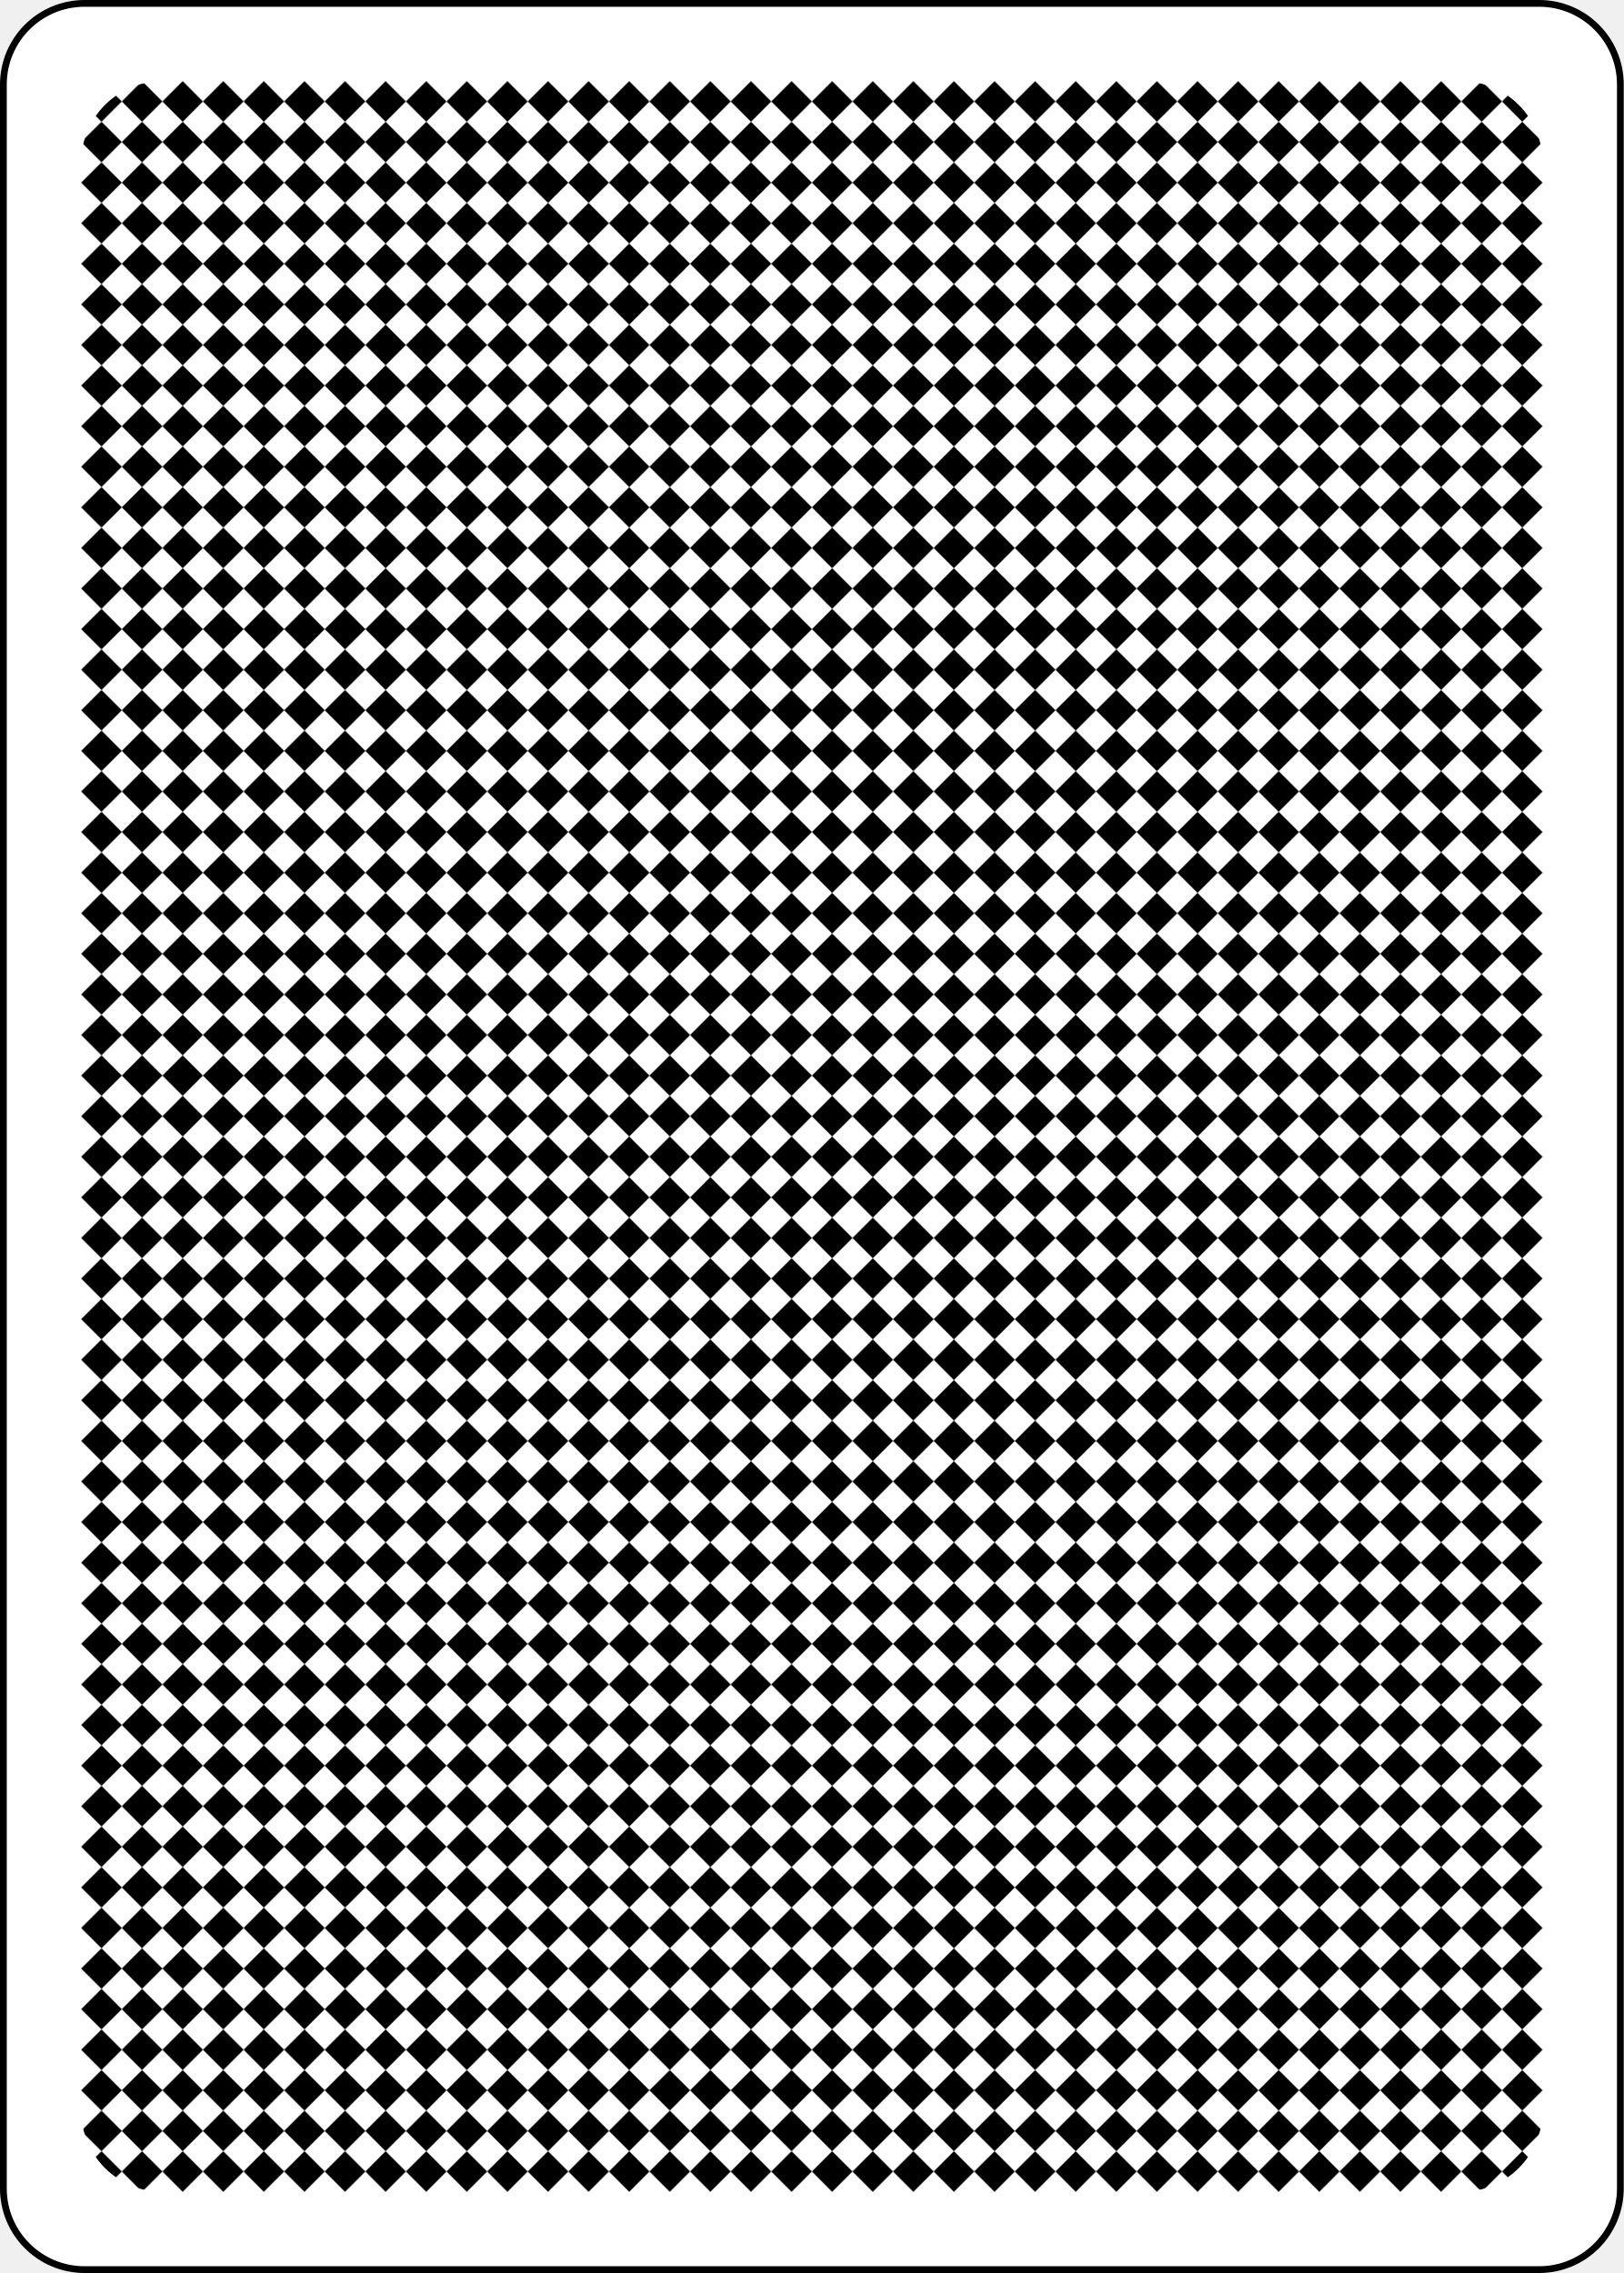
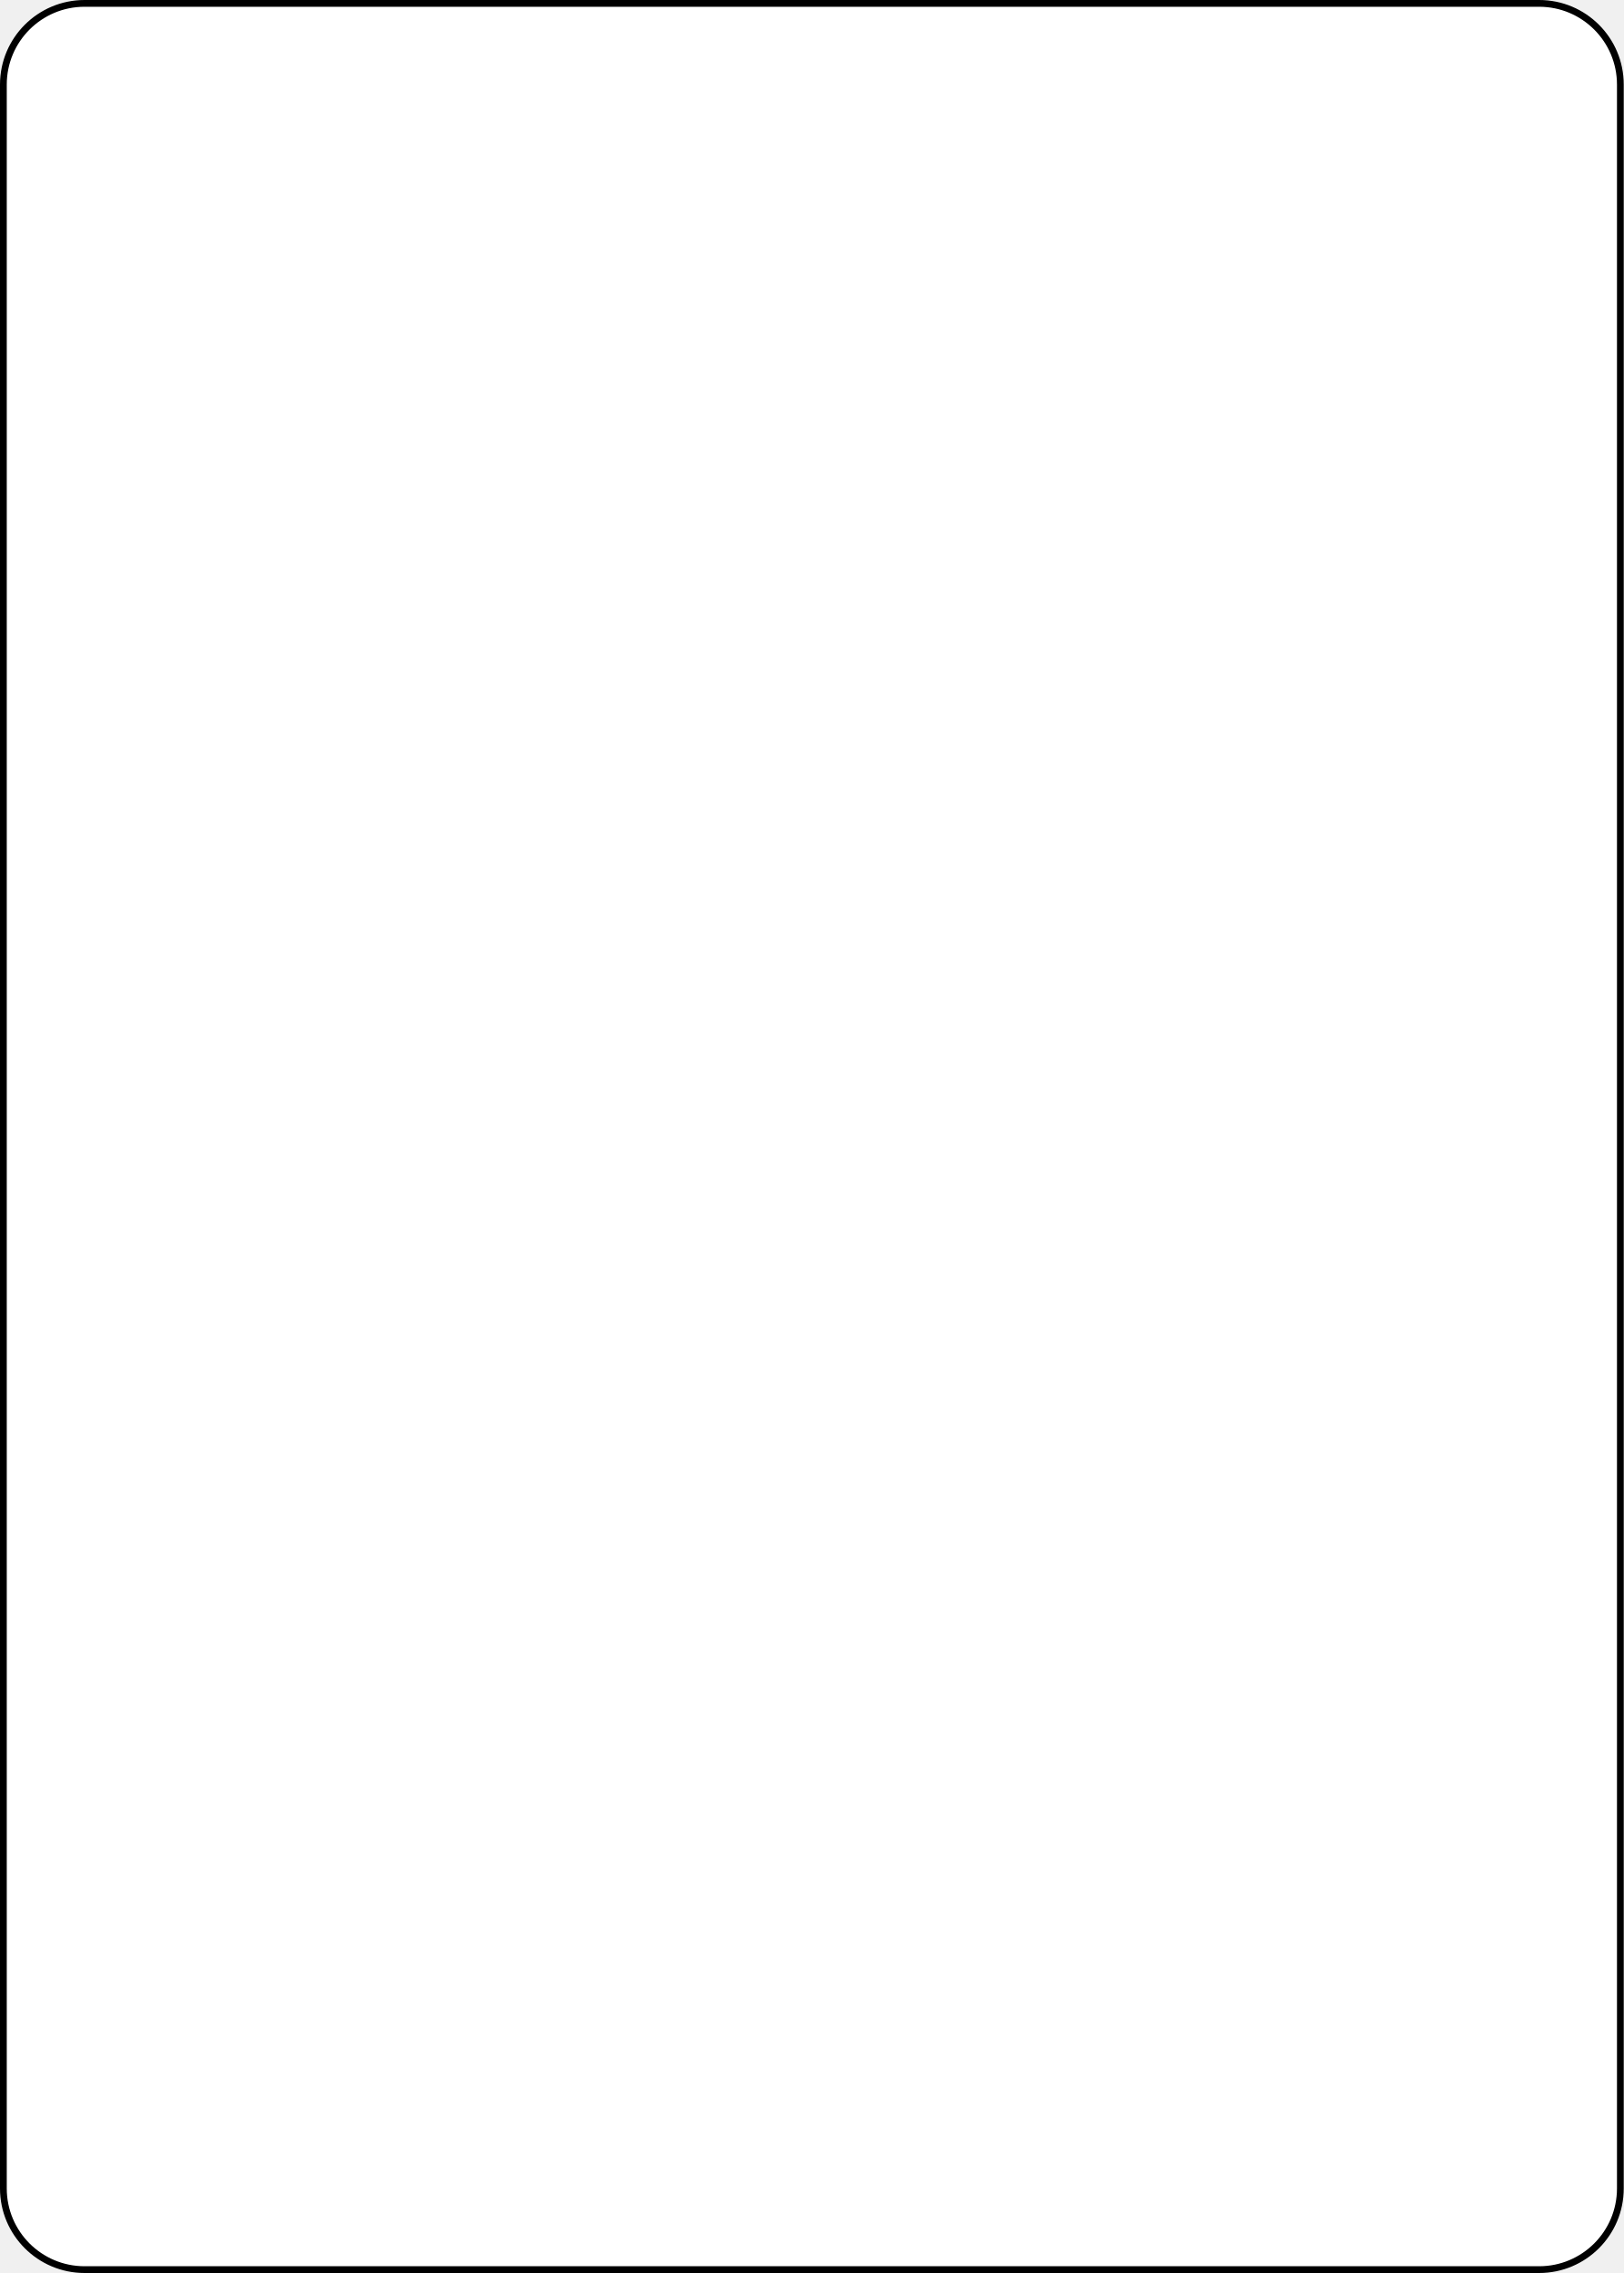
- <svg xmlns="http://www.w3.org/2000/svg" class="card" face="1B" height="3.5in" preserveAspectRatio="none" viewBox="-120 -168 240 336" width="2.5in">
+ <svg xmlns="http://www.w3.org/2000/svg" xmlns:xlink="http://www.w3.org/1999/xlink" class="card" face="AS" height="3.5in" preserveAspectRatio="none" viewBox="-120 -168 240 336" width="2.5in">
  <defs>
-     <pattern id="B1" width="6" height="6" patternUnits="userSpaceOnUse">
-       <path d="M3 0L6 3L3 6L0 3Z" fill="black" />
-     </pattern>
+     <symbol id="SSA" viewBox="-600 -600 1200 1200" preserveAspectRatio="xMinYMid">
+       <path d="" />
+     </symbol>
  </defs>
  <rect width="239" height="335" x="-119.5" y="-167.5" rx="12" ry="12" fill="white" stroke="black" />
-   <rect fill="url(#B1)" width="216" height="312" x="-108" y="-156" rx="12" ry="12" />
+   <g transform="rotate(-90)">
+     <use xlink:href="#SSA" fill="black" height="164.8" width="164.8" x="-82.4" y="-82.4" stroke="black" stroke-dasharray="100,100" />
+   </g>
</svg>
